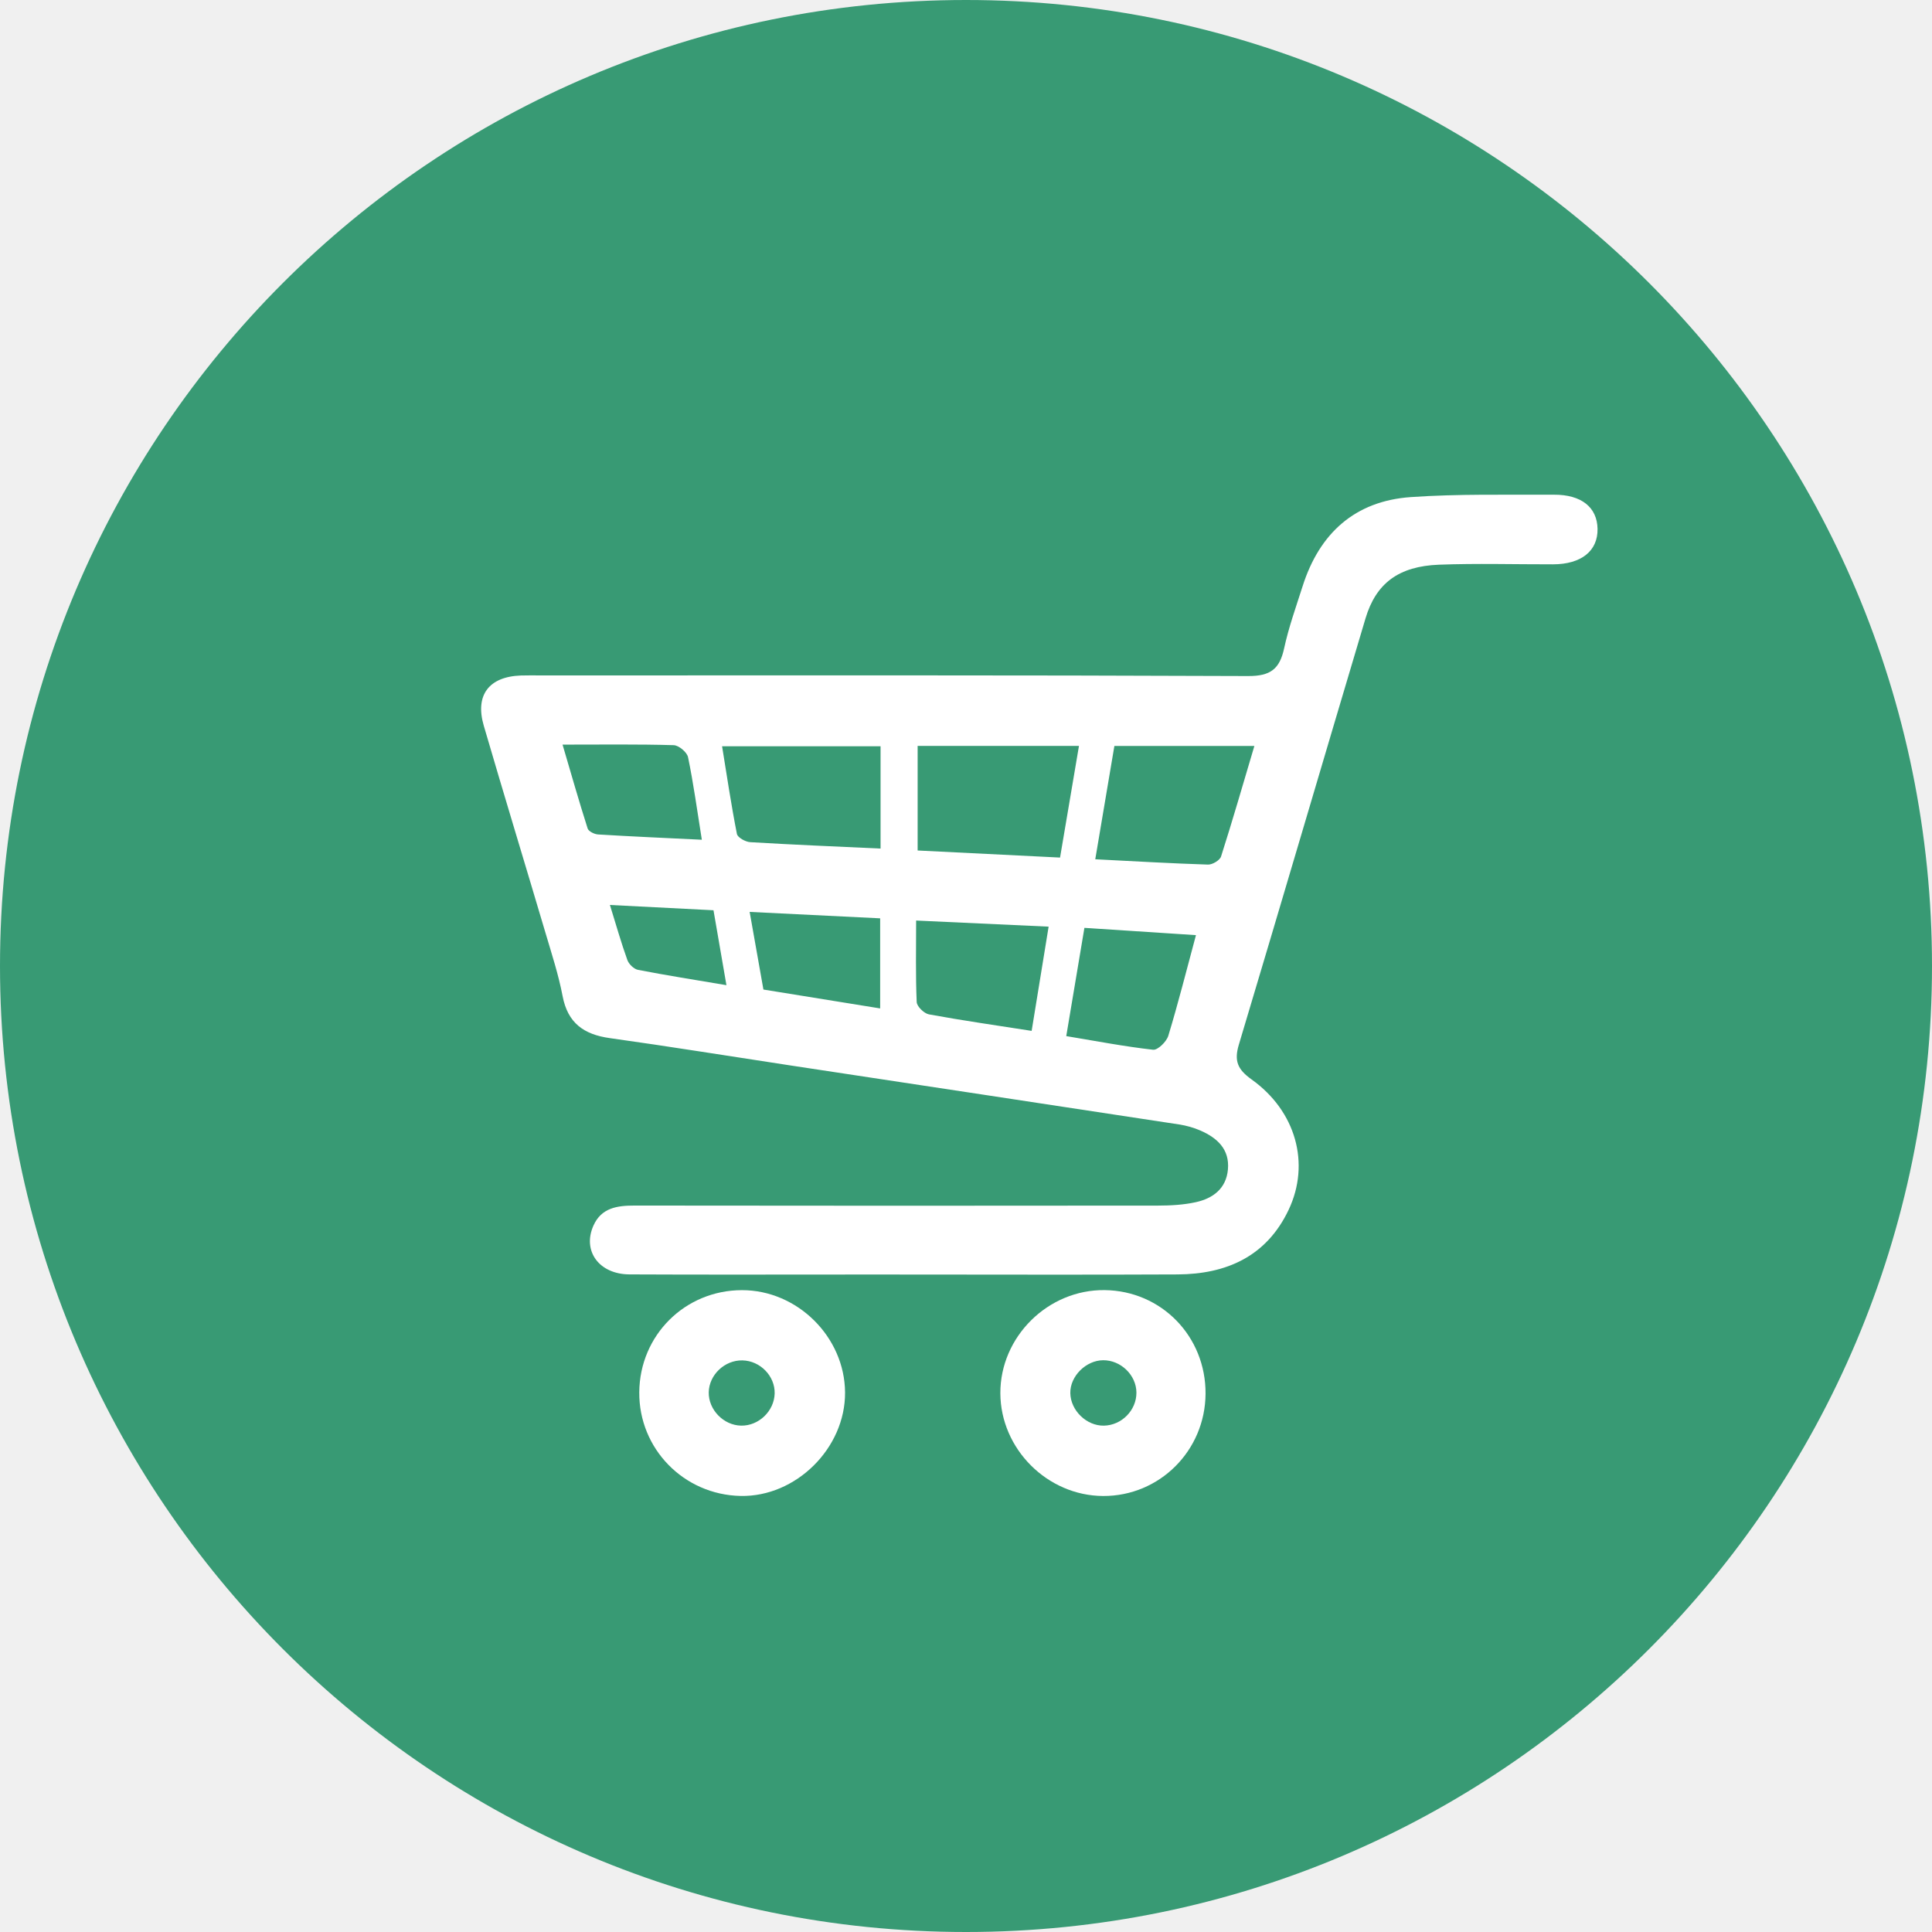
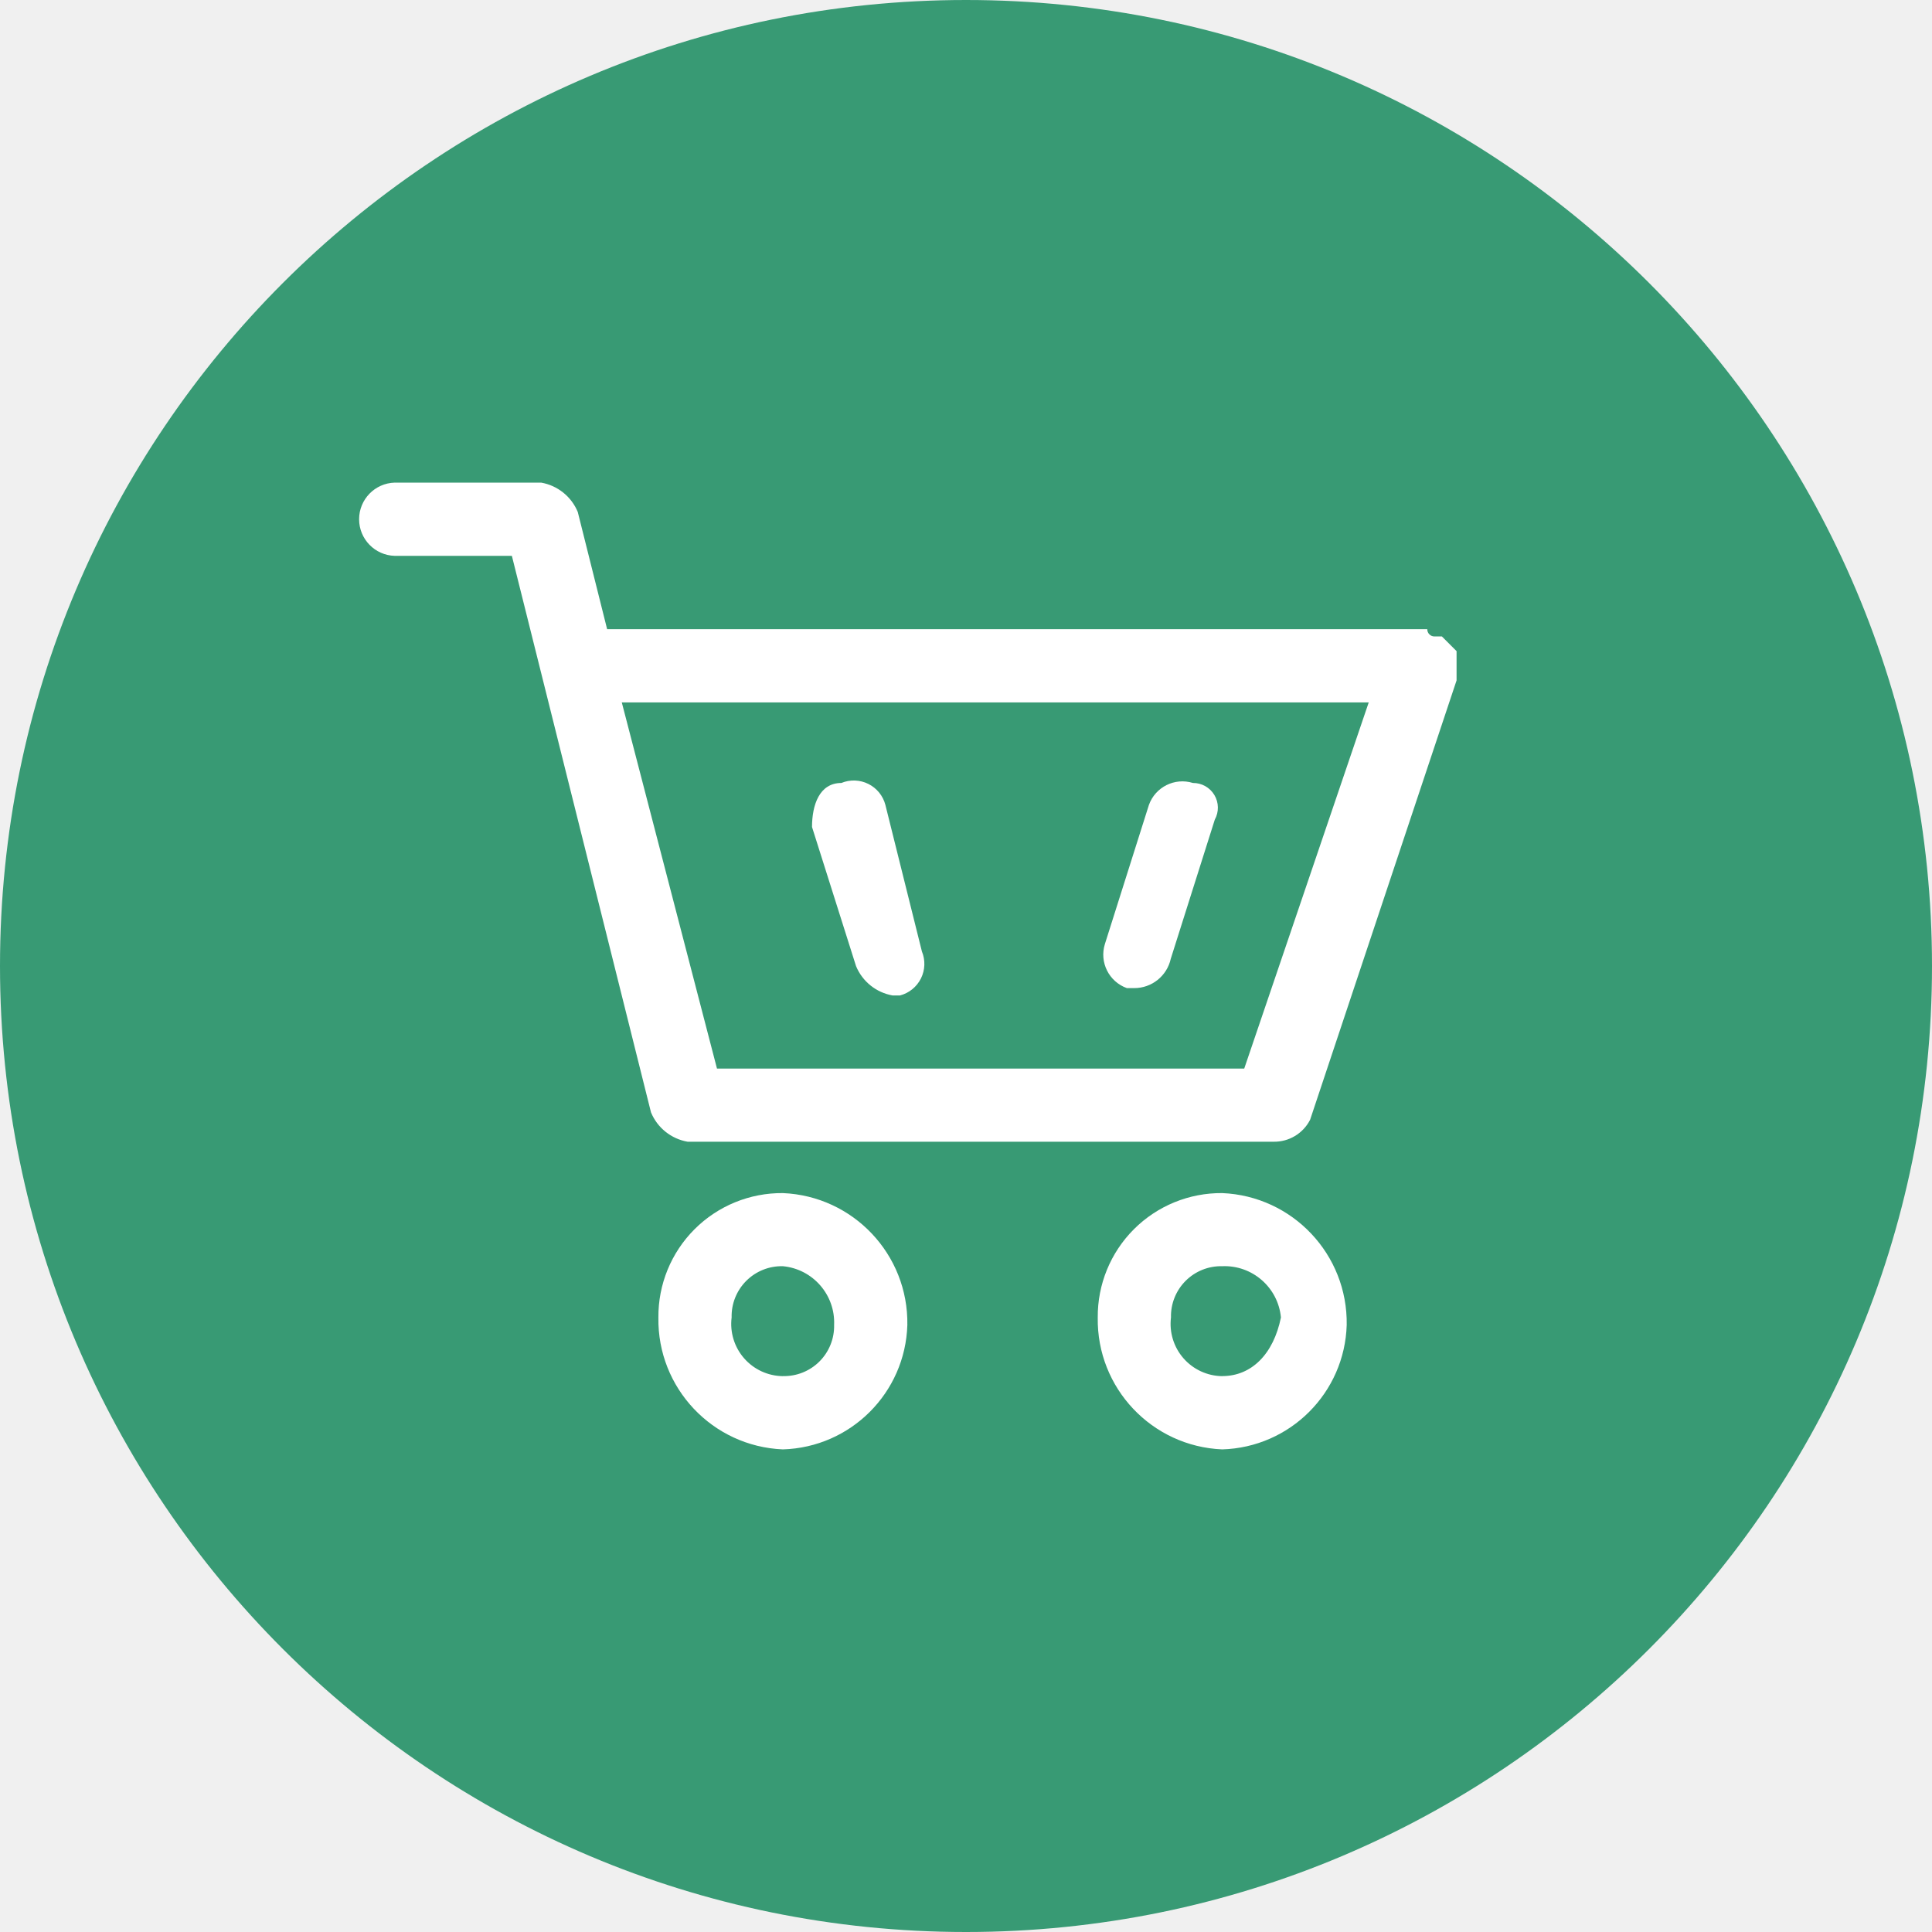
<svg xmlns="http://www.w3.org/2000/svg" version="1.1" id="svg2" xml:space="preserve" width="263.418" height="263.418" viewBox="0 0 263.418 263.418">
  <defs id="defs6" />
  <g id="g10" transform="matrix(1.333333,0,0,-1.333333,-225.2876,528.3429)">
    <g id="g12" transform="scale(0.1)">
      <circle style="opacity:0.762;fill:#00804f;fill-opacity:1;stroke-width:7.5" id="path826" cx="2677.475" cy="-2974.754" r="987.818" transform="scale(1,-1)" />
-       <g id="g844" transform="matrix(0.5848482,0,0,0.5848482,1663.56,1472.905)" style="fill:#ffffff;fill-opacity:1">
-         <path id="path30" style="fill:#ffffff;fill-opacity:1;fill-rule:nonzero;stroke:none" d="m 1111.04,2674.65 c 11.01,-35.48 19.7,-66.24 30.49,-96.24 2.6,-7.22 11.4,-15.82 18.62,-17.22 49.23,-9.55 98.79,-17.35 154.62,-26.79 -8.31,48.11 -15.46,89.48 -22.63,131 -60.84,3.11 -117.61,6.01 -181.1,9.25 z m 244.32,-12.14 c 8.34,-47.03 15.73,-88.72 24.07,-135.75 66.42,-10.74 133.58,-21.6 204.12,-33.01 0,53.88 0,103.76 0,157.53 -75.88,3.74 -149.36,7.35 -228.19,11.23 z m -107.73,270.57 c -1.81,8.68 -16.21,20.7 -25.11,20.96 -62.2,1.83 -124.47,0.97 -194.3,0.97 15.22,-51.66 28.8,-99.39 43.88,-146.66 1.6,-5.03 11.73,-10.01 18.18,-10.41 58.1,-3.56 116.25,-6.08 181.48,-9.25 -8.44,52.7 -14.67,98.88 -24.13,144.39 z m 398.81,-285.66 c 0,-50.23 -1.03,-96.42 0.99,-142.48 0.34,-7.77 12.92,-20.03 21.43,-21.58 58.39,-10.72 117.18,-19.14 179.56,-28.87 9.98,61.29 19.29,118.52 29.68,182.24 -78.8,3.64 -152.3,7.03 -231.66,10.69 z m 414.32,-225.91 c 8.16,-0.9 23.44,14.07 26.59,24.39 17.04,55.91 31.3,112.66 48.37,175.99 -64.53,4.21 -127.17,8.3 -195.04,12.73 -10.64,-63.42 -21,-125.21 -31.75,-189.27 52.44,-8.7 101.91,-18.24 151.83,-23.84 z m -476.51,530.6 c -91.89,0 -181.96,0 -277.1,0 8.5,-52.22 16.01,-102.97 25.93,-153.25 1.23,-6.28 14.91,-13.9 23.22,-14.4 74.81,-4.51 149.72,-7.57 227.95,-11.21 0,62.51 0,119.2 0,178.86 z m 572.5,-206.86 c 7.72,-0.24 20.7,7.46 22.85,14.15 20.1,62.89 38.38,126.35 58.24,193.23 -83.5,0 -162.26,0 -244.76,0 -10.87,-64.42 -21.64,-128.24 -33.43,-198.09 69.95,-3.54 133.49,-7.3 197.1,-9.29 z m -507.68,207.54 c 0,-60.04 0,-119.1 0,-182.89 81.94,-4.07 163.25,-8.11 249.01,-12.38 11.15,65.81 21.86,129.05 33.09,195.27 -95.69,0 -187.42,0 -282.1,0 z m -112.7,-924.3 c -130.4,0.01 -260.8,-0.43 -391.2,0.23 -53.11,0.26 -82.72,41.02 -62.93,85.33 13.89,31.13 41.51,35.06 72.05,35.02 305.13,-0.42 610.27,-0.4 915.41,-0.06 21.98,0.03 44.46,1.28 65.83,5.99 29.92,6.58 53.03,23.73 56.07,57.07 3.22,35.37 -18.63,55.28 -48.06,68.14 -11.8,5.15 -24.67,8.75 -37.43,10.7 -226.42,34.59 -452.92,68.78 -679.38,103.14 -105.28,15.98 -210.42,33.06 -315.89,47.79 -45.41,6.34 -73.56,26.3 -82.55,73.57 -7.04,36.98 -18.85,73.11 -29.567,109.32 -35.903,121.14 -72.785,242.01 -108.227,363.29 -15.672,53.65 9.094,85.9 64.992,87.84 11.731,0.41 23.465,0.12 35.203,0.12 412.069,0 824.129,0.67 1236.189,-1.08 39.21,-0.17 55.19,12.34 63.01,48.5 7.96,36.8 20.85,72.58 32.3,108.57 29.45,92.61 91.56,149.03 189.18,155.83 83.04,5.79 166.67,3.78 250.04,4.19 48.37,0.24 75.76,-22.1 76.46,-59.63 0.72,-38.7 -28.4,-62.02 -77.91,-62.12 -66.41,-0.13 -132.89,1.87 -199.2,-0.64 -70.62,-2.68 -110.26,-32.43 -128.61,-93.93 -74.08,-248.37 -147.06,-497.07 -221.47,-745.34 -8.44,-28.2 -2.35,-43.15 22.28,-60.73 77.68,-55.45 102.98,-147.23 64.84,-227.86 -38.47,-81.34 -108.4,-112.64 -194.2,-113.07 -157.78,-0.77 -315.56,-0.21 -473.35,-0.19 -31.29,0.01 -62.59,0.01 -93.88,0.01" />
-         <path id="path32" style="fill:#ffffff;fill-opacity:1;fill-rule:nonzero;stroke:none" d="m 1399.08,1820.45 c 0.82,30.53 -25.29,57.31 -56.44,57.91 -30.96,0.6 -58.25,-25.29 -58.81,-55.81 -0.57,-30.46 25.9,-57.72 56.61,-58.27 30.74,-0.57 57.81,25.37 58.64,56.17 z m -57.28,180.71 c 97.04,0.17 179.74,-81.84 180.38,-178.85 0.63,-97.28 -85.9,-182.99 -182.71,-180.97 -99.31,2.08 -177.92,82.56 -177.11,181.35 0.8,99.65 79.89,178.31 179.44,178.47" />
-         <path id="path34" style="fill:#ffffff;fill-opacity:1;fill-rule:nonzero;stroke:none" d="m 1974.54,1764.25 c 31.19,0.48 57.2,26.79 57.08,57.76 -0.12,30.47 -27.22,56.85 -58.18,56.62 -30.2,-0.21 -58.03,-28.14 -57.42,-57.61 0.63,-30.32 28.37,-57.23 58.52,-56.77 z m -1.18,-122.99 c -97.39,0.43 -179.28,82.28 -179.66,179.56 -0.38,98.83 83.4,181.64 182.52,180.42 99.23,-1.23 176.8,-80.95 176.26,-181.12 -0.54,-99.51 -80.44,-179.29 -179.12,-178.86" />
+       <g id="g1434" transform="matrix(4.617721,0,0,4.617721,-8753.04,-11995.306)" style="fill:#ffffff">
+         <g transform="matrix(6.499737,0,0,-6.499737,1786.105,4273.295)" id="g12-3" style="fill:#ffffff">
+           <path class="a" d="m 326.312,374.175 a 1.112,1.112 0 0 0 -1.5,-0.748 c -0.748,0 -1,0.748 -1,1.5 l 1.5,4.74 a 1.658,1.658 0 0 0 1.247,1 h 0.249 a 1.112,1.112 0 0 0 0.748,-1.5 z m -3.493,13.225 a 4.205,4.205 0 0 0 -4.241,4.241 4.426,4.426 0 0 0 4.241,4.491 4.372,4.372 0 0 0 4.241,-4.241 4.426,4.426 0 0 0 -4.241,-4.491 z m 0,6.237 a 1.779,1.779 0 0 1 -1.746,-2 1.705,1.705 0 0 1 1.746,-1.746 1.928,1.928 0 0 1 1.746,2 1.705,1.705 0 0 1 -1.746,1.744 z m 14.969,-6.237 a 4.205,4.205 0 0 0 -4.241,4.241 4.426,4.426 0 0 0 4.241,4.491 4.372,4.372 0 0 0 4.241,-4.241 4.426,4.426 0 0 0 -4.241,-4.491 z m 0,6.237 a 1.78,1.78 0 0 1 -1.746,-2 1.705,1.705 0 0 1 1.746,-1.746 1.928,1.928 0 0 1 2,1.746 c -0.253,1.25 -1.002,1.998 -1.999,1.998 z" transform="translate(-223.015,-220.976)" id="path6" style="fill:#ffffff" />
+           <path class="a" d="m 122.757,148.459 v -0.5 a 5768.955,5768.955 0 0 0 -0.5,-0.5 h -0.249 a 0.244,0.244 0 0 1 -0.249,-0.249 H 93.816 l -1,-3.992 a 1.658,1.658 0 0 0 -1.247,-1 h -4.99 a 1.248,1.248 0 0 0 0,2.495 h 3.992 l 4.74,18.961 a 1.658,1.658 0 0 0 1.247,1 h 19.962 a 1.372,1.372 0 0 0 1.247,-0.748 l 4.99,-14.969 v -0.5 z m -7.235,13.722 H 97.559 l -3.243,-12.474 h 25.448 l -4.241,12.474 z" id="path8" style="fill:#ffffff" />
+           <path class="a" d="m 667.147,374.02 a 1.211,1.211 0 0 0 -1.5,0.749 l -1.5,4.74 a 1.211,1.211 0 0 0 0.749,1.5 h 0.249 a 1.273,1.273 0 0 0 1.247,-1 l 1.5,-4.74 a 0.842,0.842 0 0 0 -0.745,-1.249 z" transform="translate(-553.372,-221.569)" id="path10" style="fill:#ffffff" />
+         </g>
      </g>
    </g>
  </g>
</svg>
